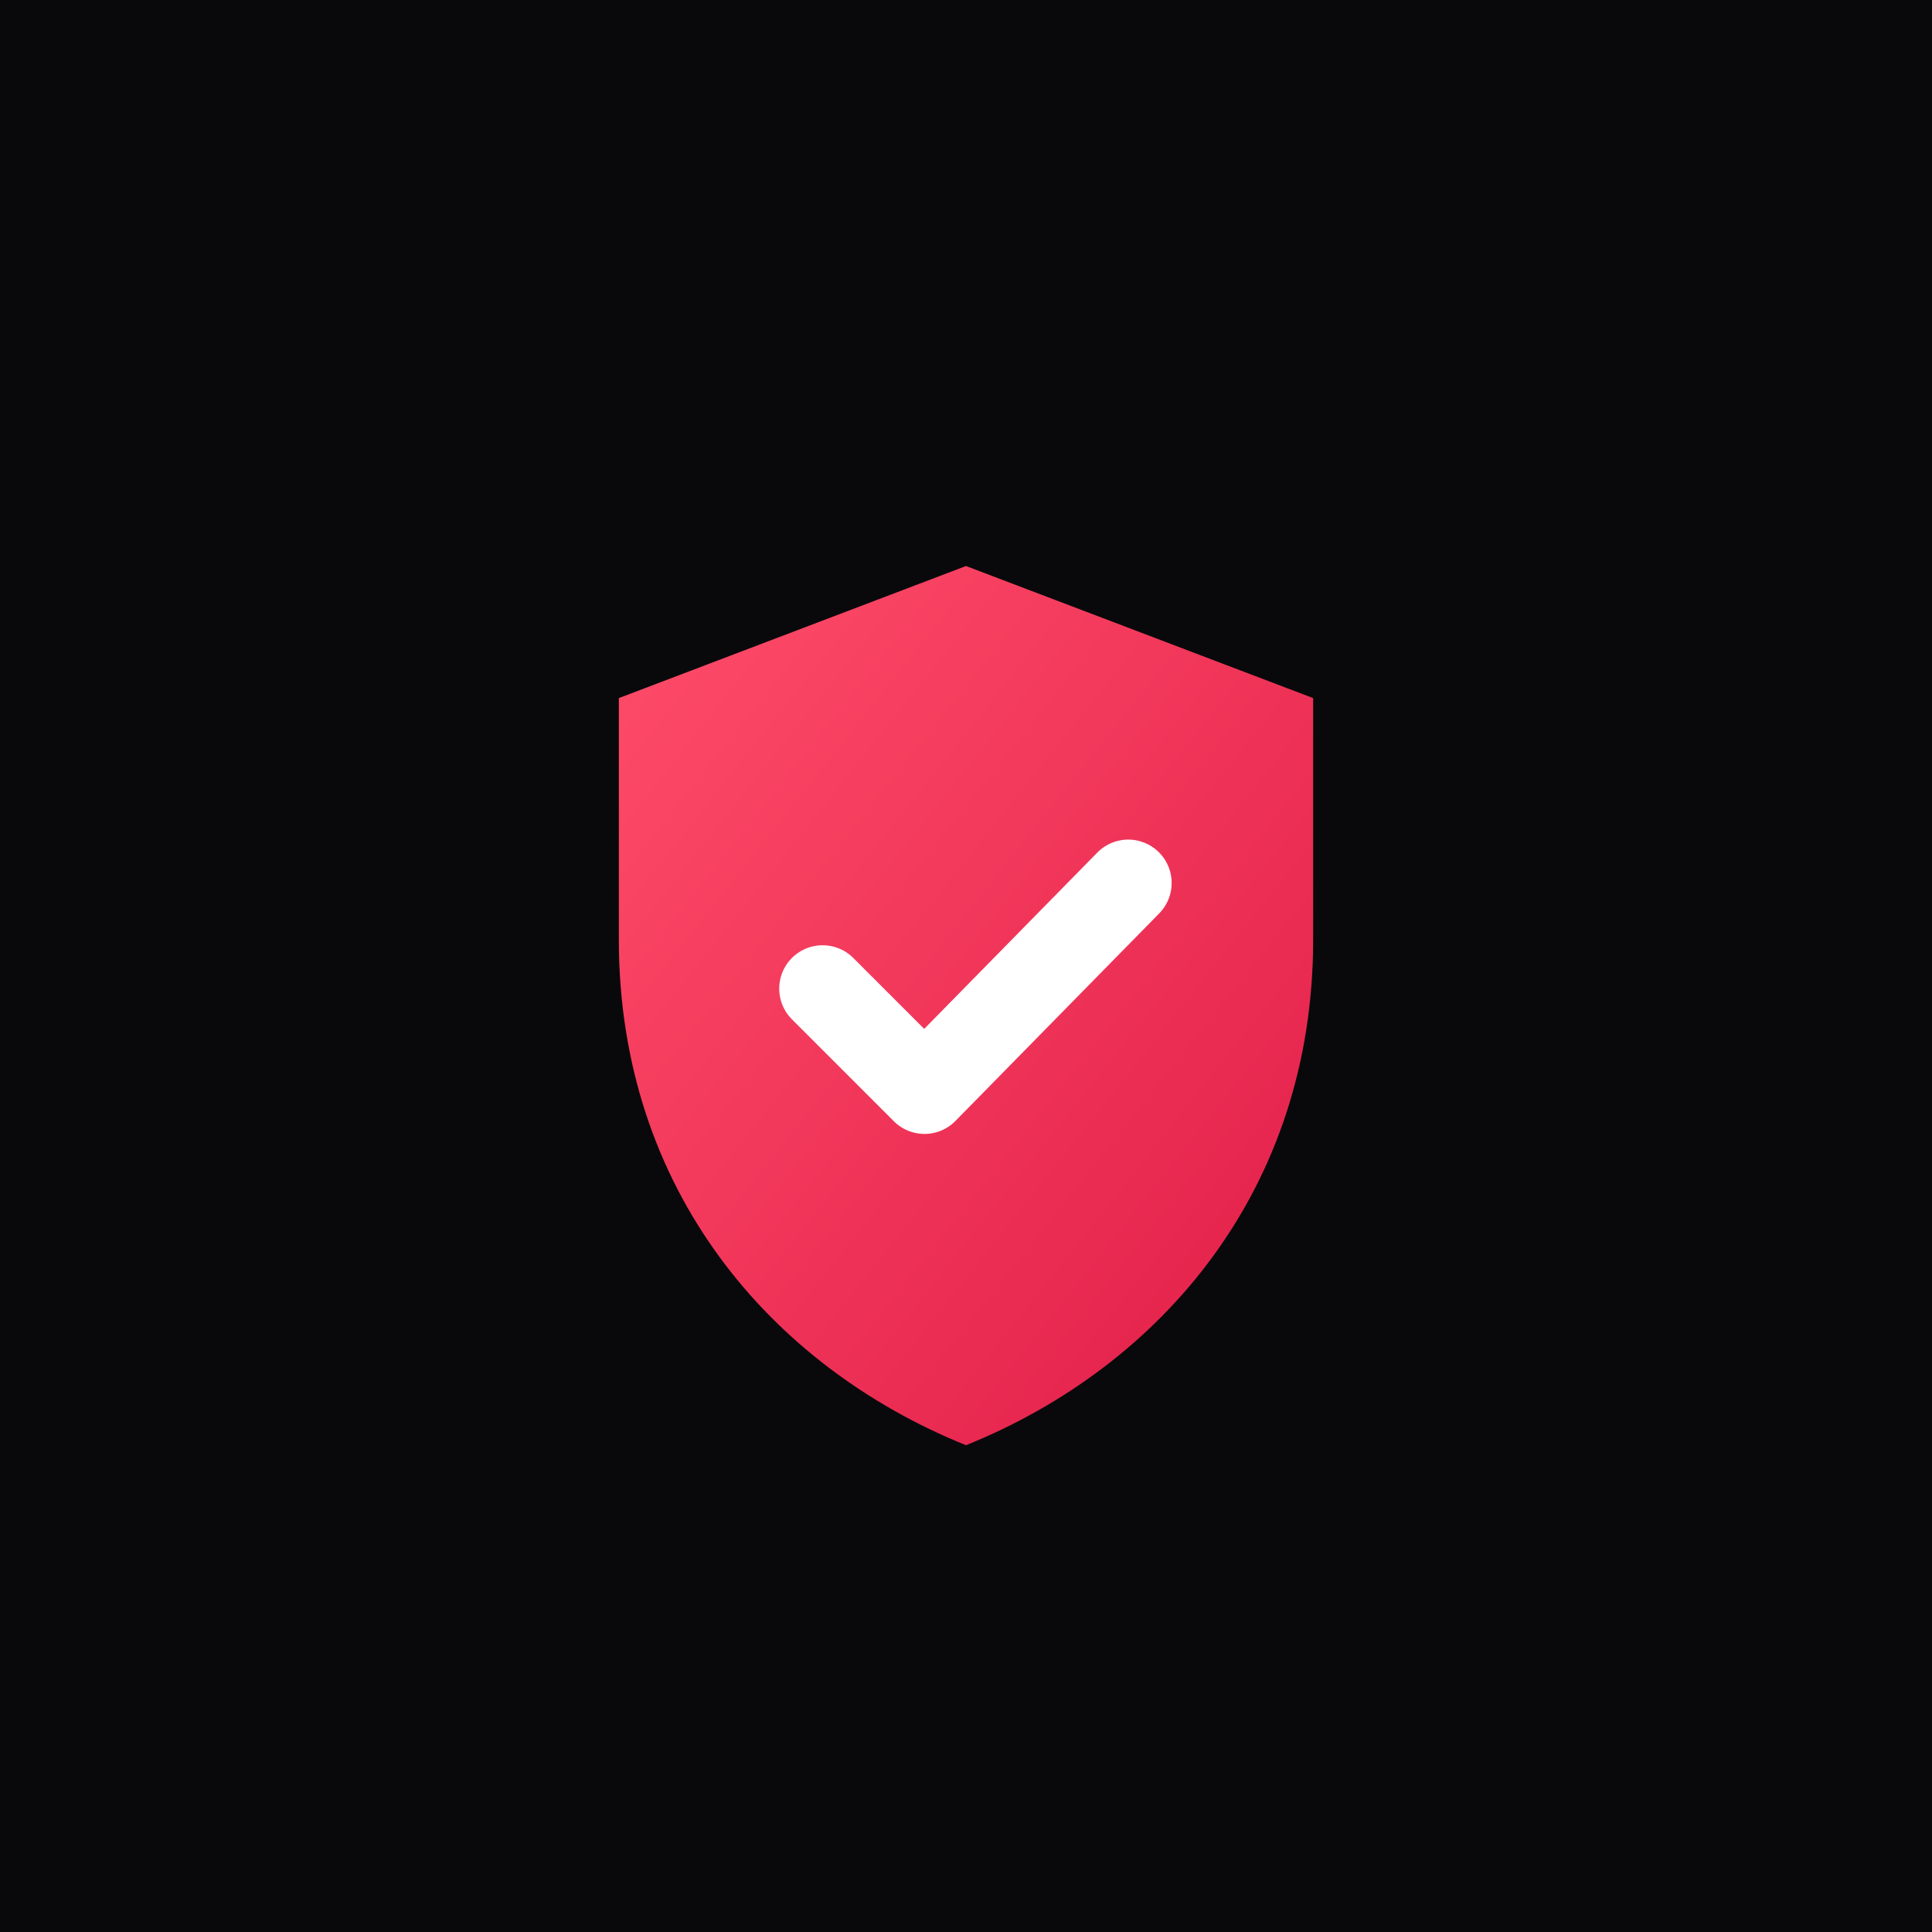
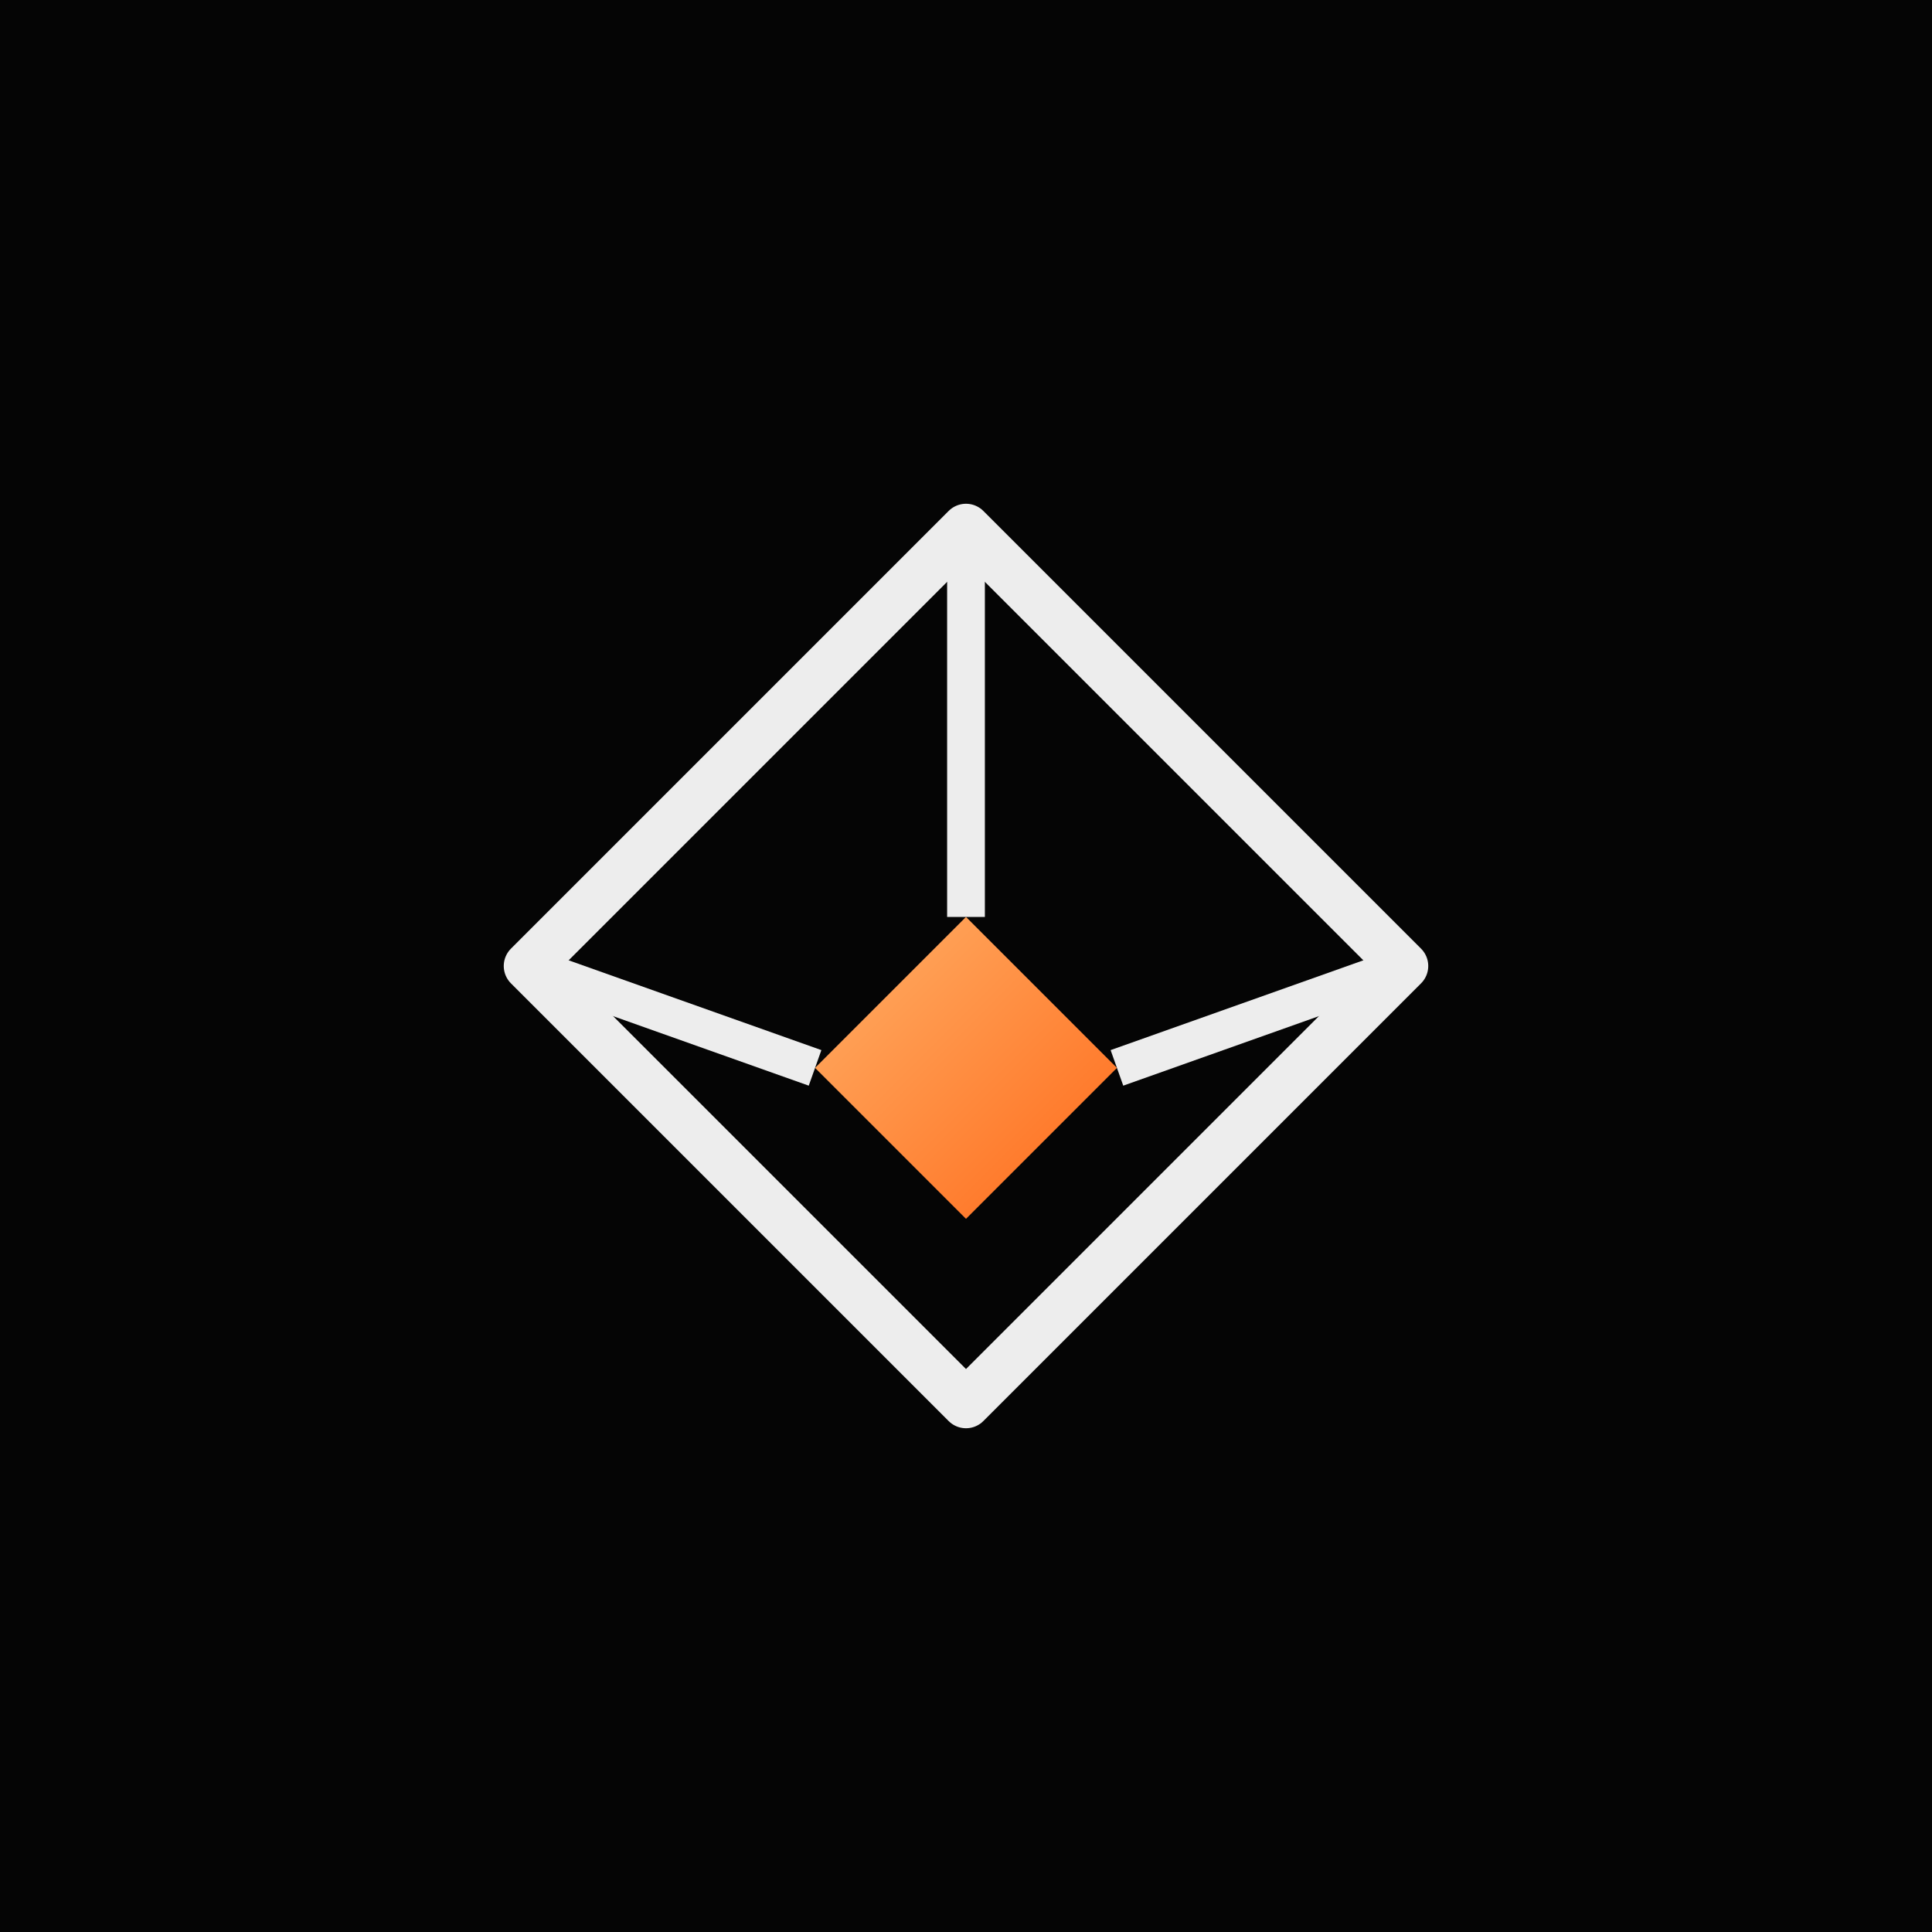
<svg xmlns="http://www.w3.org/2000/svg" viewBox="0 0 512 512">
  <defs>
    <linearGradient id="g" x1="0" y1="0" x2="1" y2="1">
-       <stop offset="0" stop-color="#FF4D6A" />
-       <stop offset="1" stop-color="#E11D48" />
+       <stop offset="0" stop-color="#FFB067" />
+       <stop offset="1" stop-color="#FF6A1A" />
    </linearGradient>
  </defs>
-   <rect width="512" height="512" fill="#09090B" />
-   <path d="M256 150l92 35v64c0 66-40 113-92 134-52-21-92-68-92-134v-64z" fill="url(#g)" />
-   <path d="M218 262l27 27 54-55" fill="none" stroke="#fff" stroke-width="23" stroke-linecap="round" stroke-linejoin="round" />
+   <rect width="512" height="512" fill="#050505" />
+   <g fill="none" stroke="#EDEDED" stroke-linejoin="round">
+     <path d="M256 140 L372 256 L256 372 L140 256 Z" stroke-width="13" />
+     <path d="M256 140 V243 M140 256 L216 283 M372 256 L296 283" stroke-width="10" />
+   </g>
+   <path d="M256 243 L296 283 L256 323 L216 283 Z" fill="url(#g)" />
</svg>
